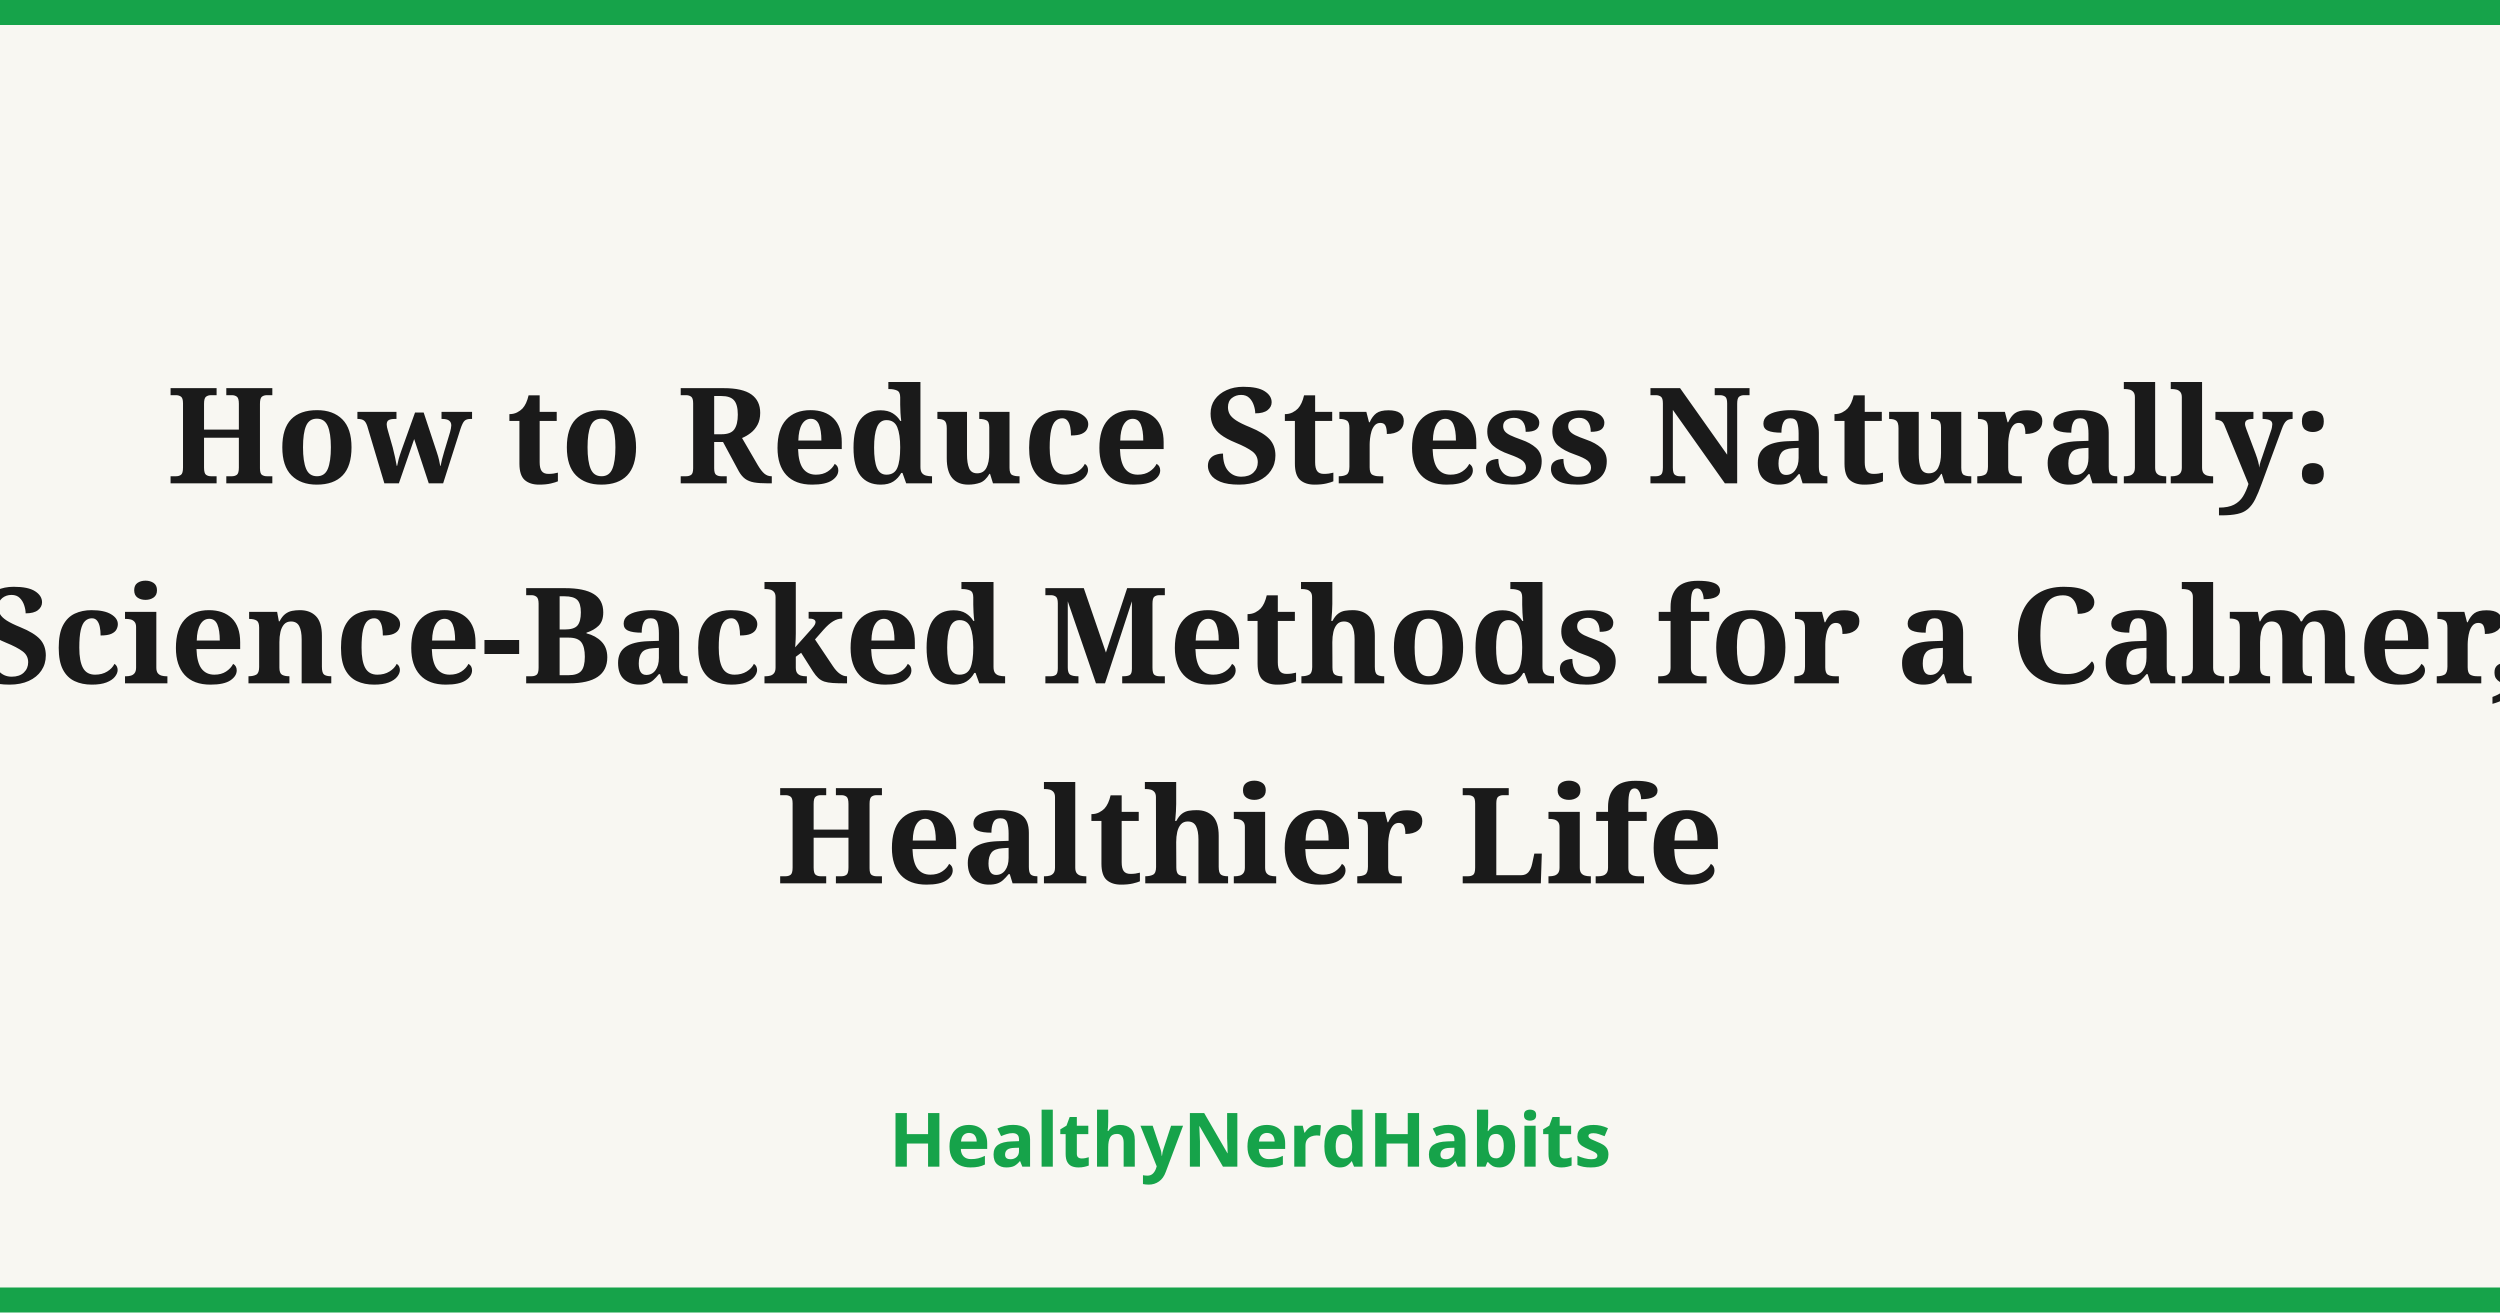
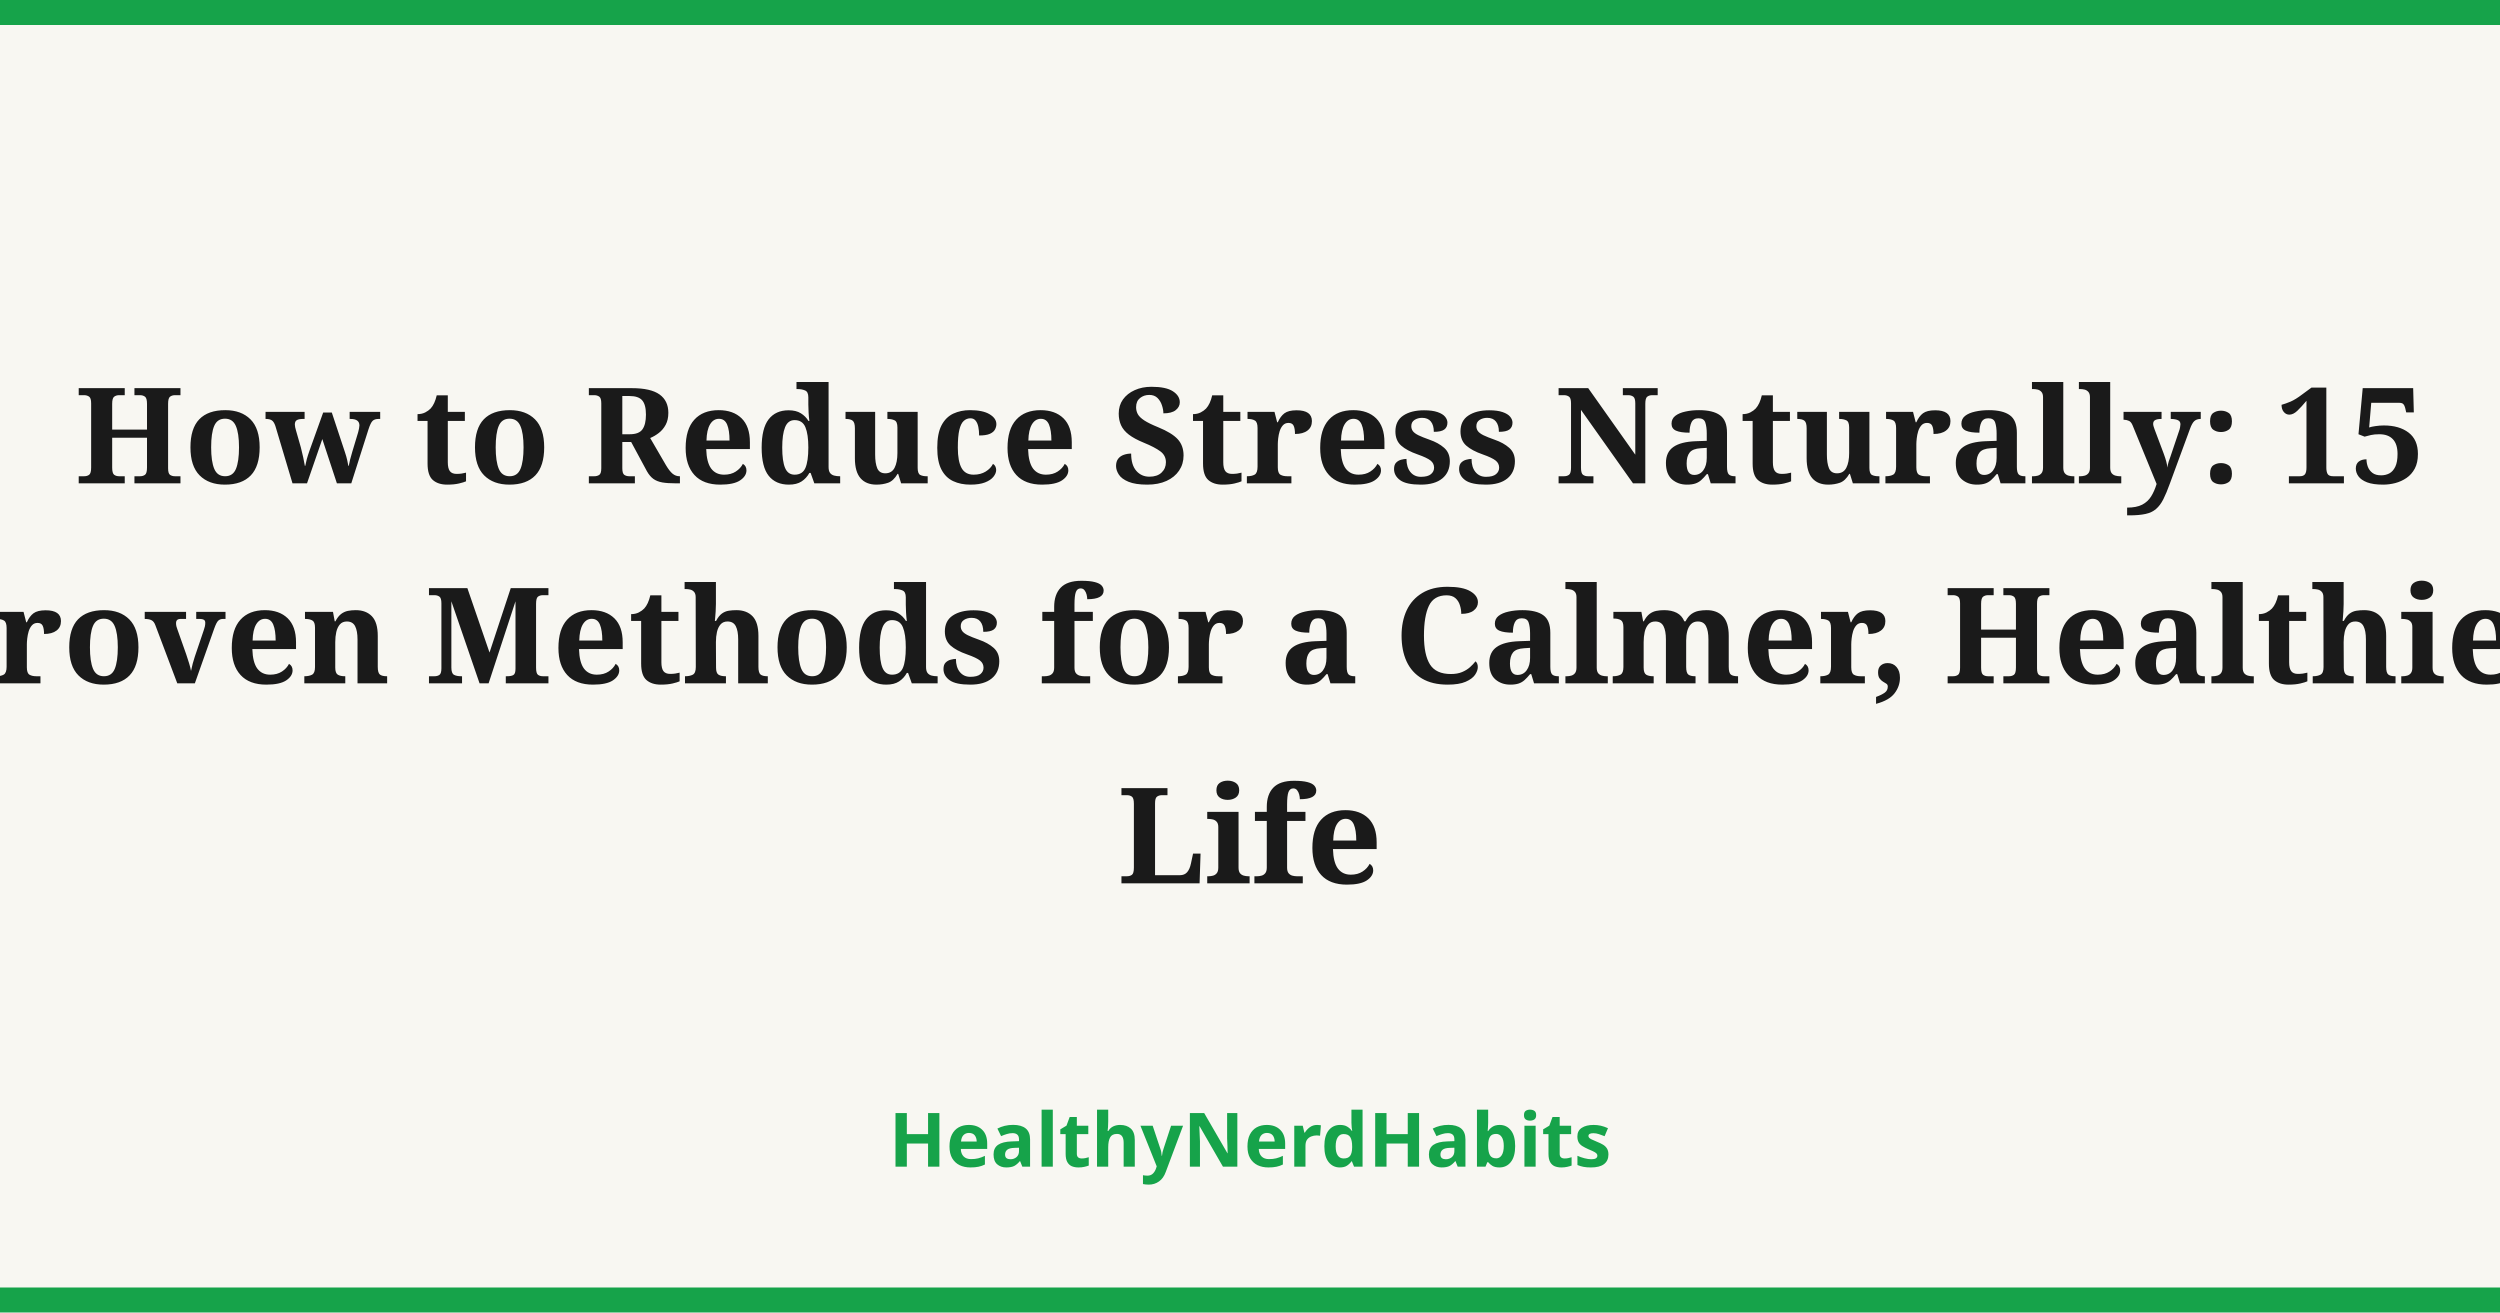
<svg xmlns="http://www.w3.org/2000/svg" width="600" height="315" viewBox="0 0 600 315">
  <rect width="600" height="315" fill="#f8f7f2" />
  <rect width="600" height="6" fill="#16a34a" />
  <rect y="309" width="600" height="6" fill="#16a34a" />
-   <text x="300" y="116" font-family="Georgia,serif" font-size="32" font-weight="bold" fill="#1a1a1a" text-anchor="middle">How to Reduce Stress Naturally:</text>
-   <text x="300" y="164" font-family="Georgia,serif" font-size="32" font-weight="bold" fill="#1a1a1a" text-anchor="middle">Science-Backed Methods for a Calmer,</text>
-   <text x="300" y="212" font-family="Georgia,serif" font-size="32" font-weight="bold" fill="#1a1a1a" text-anchor="middle">Healthier Life</text>
+   <text x="300" y="116" font-family="Georgia,serif" font-size="32" font-weight="bold" fill="#1a1a1a" text-anchor="middle">How to Reduce Stress Naturally: 15</text>
+   <text x="300" y="164" font-family="Georgia,serif" font-size="32" font-weight="bold" fill="#1a1a1a" text-anchor="middle">Proven Methods for a Calmer, Healthier</text>
+   <text x="300" y="212" font-family="Georgia,serif" font-size="32" font-weight="bold" fill="#1a1a1a" text-anchor="middle">Life</text>
  <text x="300" y="280" font-family="sans-serif" font-size="18" fill="#16a34a" text-anchor="middle" font-weight="600">HealthyNerdHabits</text>
</svg>
